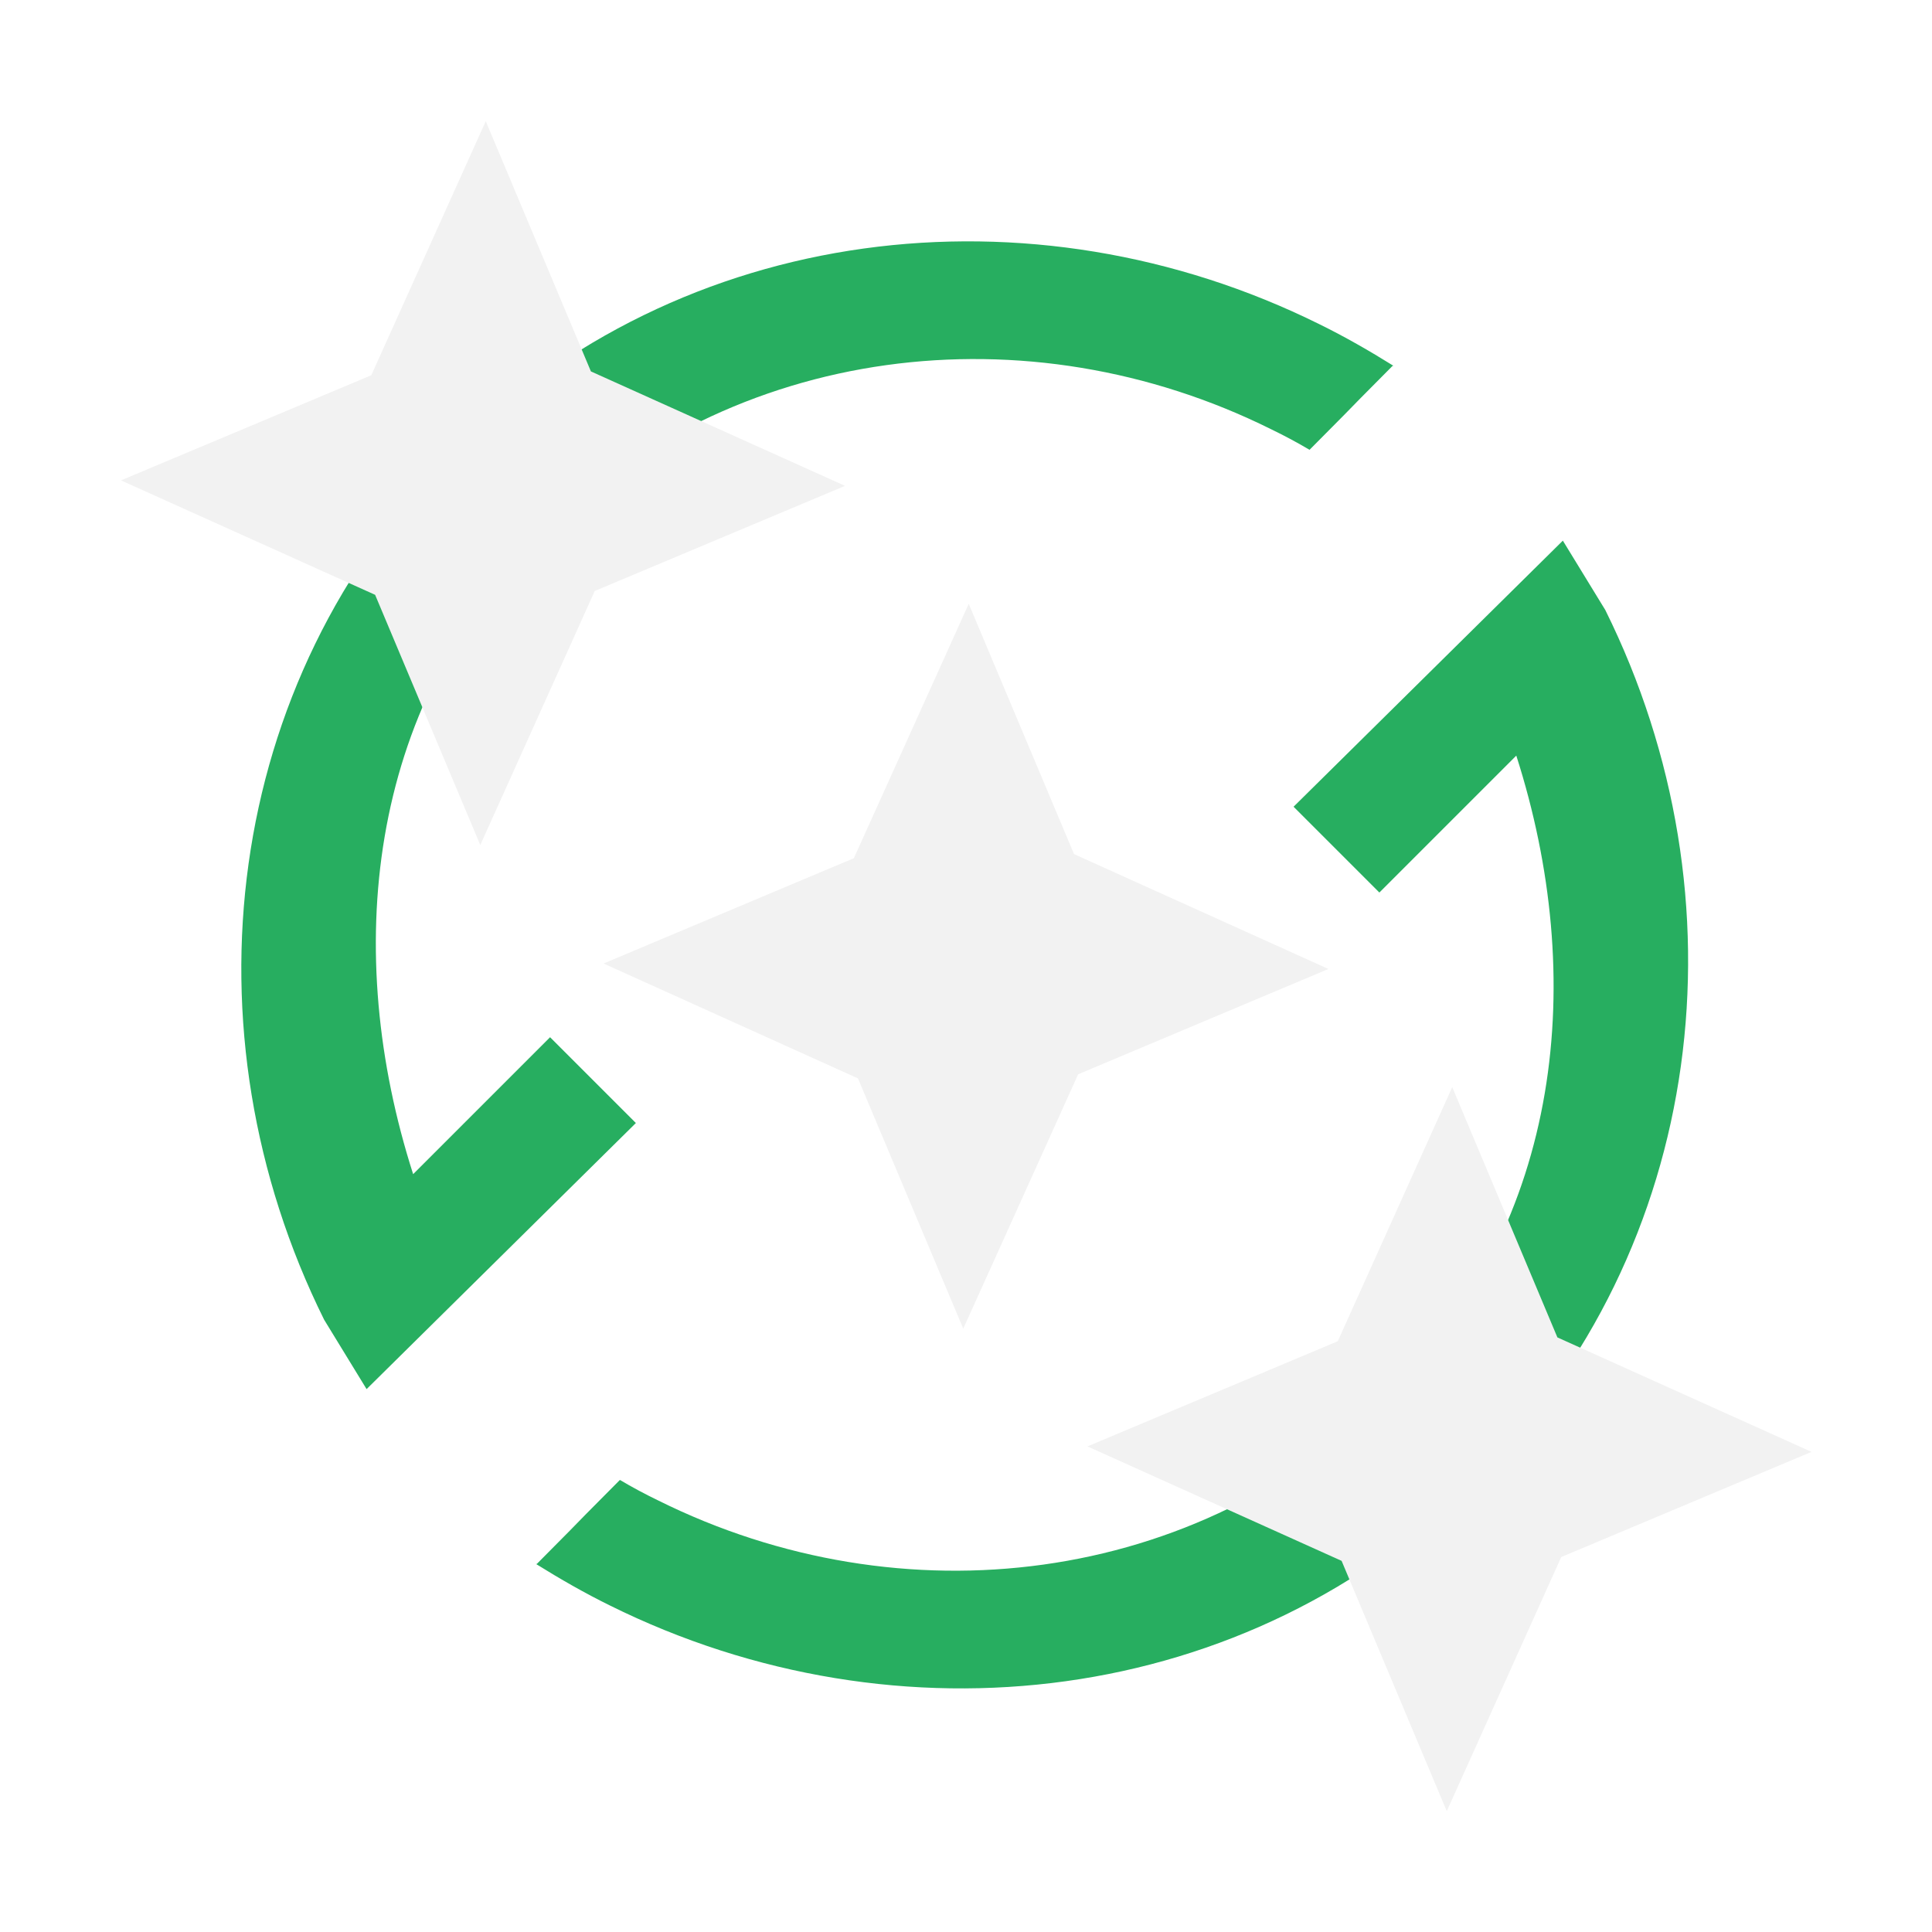
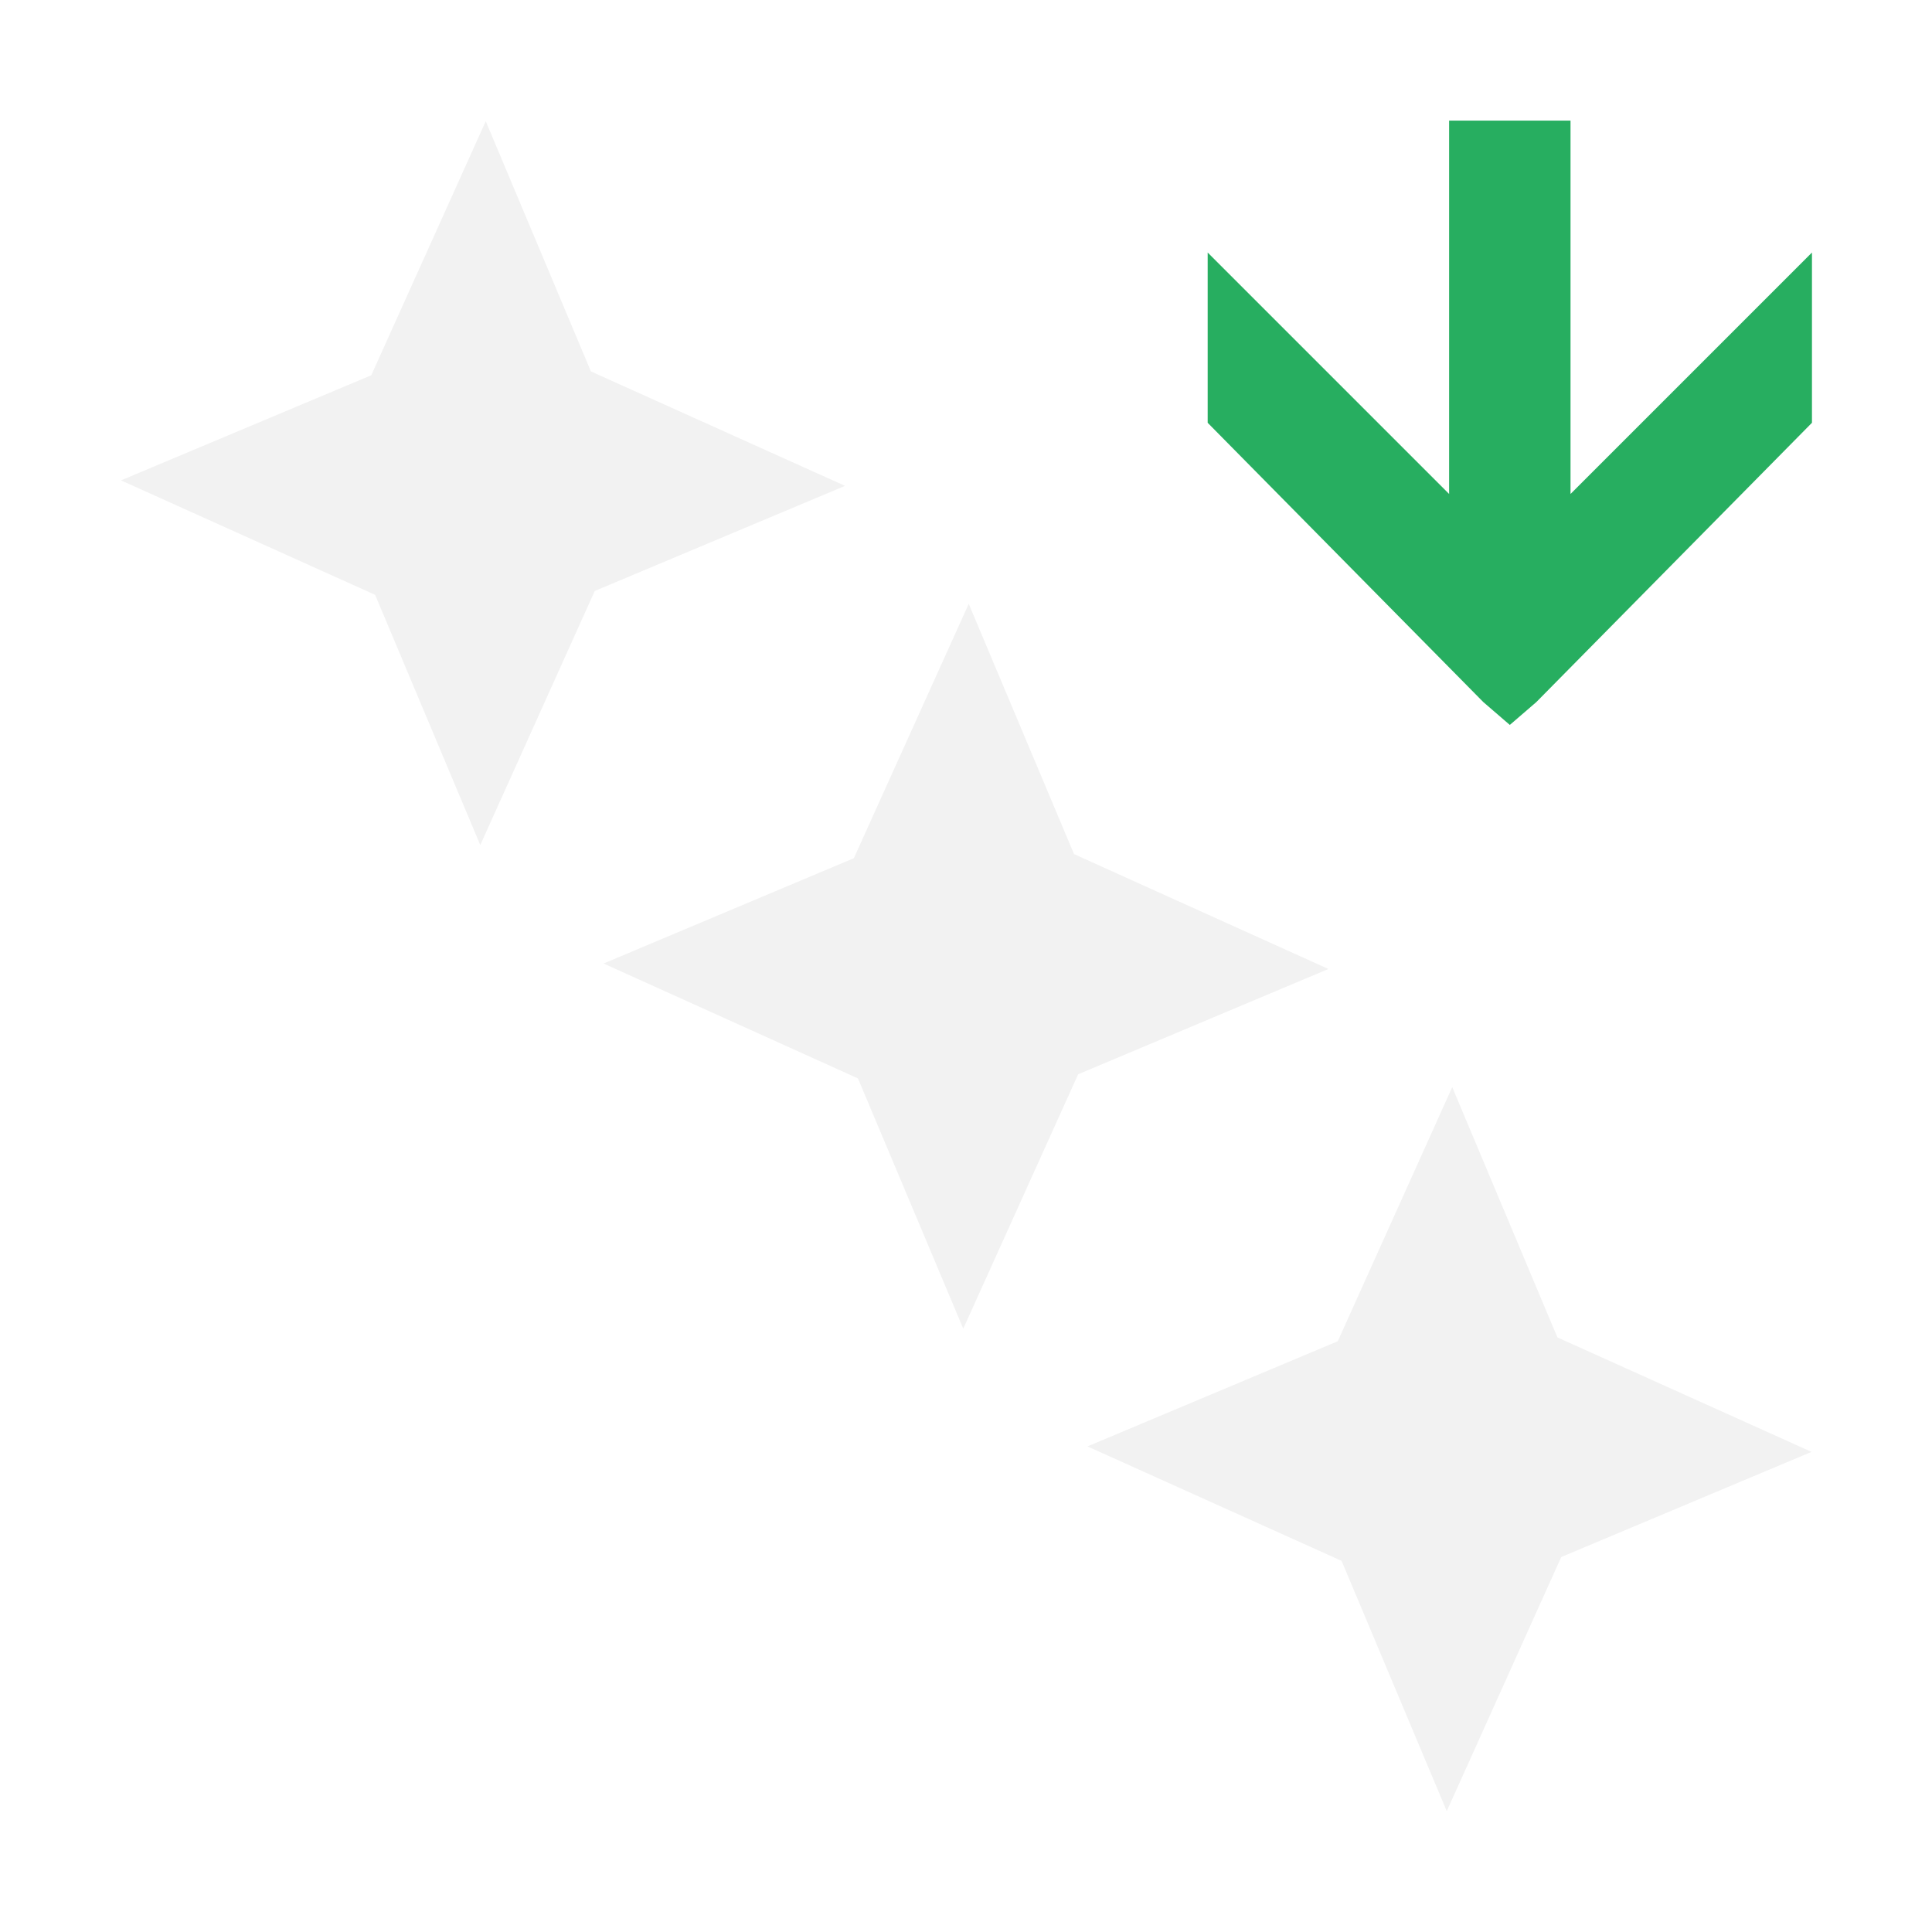
<svg xmlns="http://www.w3.org/2000/svg" width="16" height="16" viewBox="0 0 4.233 4.233" version="1.1" id="svg8">
  <defs id="defs2" />
  <g id="layer1" transform="translate(0,-292.7667)">
-     <g transform="rotate(90,2.113478,294.8817)" id="g908">
-       <path id="path847" d="m 0.8,293.942 c -0.033,0.053 -0.064,0.107 -0.091,0.162 -0.313,0.631 -0.223,1.399 0.28,1.901 0.502,0.502 1.27,0.593 1.901,0.28 l 0.152,-0.093 -0.583,-0.59 -0.188,0.188 0.3,0.3 c -0.487,0.156 -1.021,0.101 -1.394,-0.272 -0.427,-0.427 -0.503,-1.075 -0.238,-1.608 0.014,-0.029 0.029,-0.057 0.045,-0.084 -0.166,-0.165 -0.025,-0.024 -0.184,-0.182 z" style="color:#000000;font-style:normal;font-variant:normal;font-weight:normal;font-stretch:normal;font-size:medium;line-height:normal;font-family:sans-serif;font-variant-ligatures:normal;font-variant-position:normal;font-variant-caps:normal;font-variant-numeric:normal;font-variant-alternates:normal;font-feature-settings:normal;text-indent:0;text-align:start;text-decoration:none;text-decoration-line:none;text-decoration-style:solid;text-decoration-color:#000000;letter-spacing:normal;word-spacing:normal;text-transform:none;writing-mode:lr-tb;direction:ltr;text-orientation:mixed;dominant-baseline:auto;baseline-shift:baseline;text-anchor:start;white-space:normal;shape-padding:0;clip-rule:nonzero;display:inline;overflow:visible;visibility:visible;opacity:1;isolation:auto;mix-blend-mode:normal;color-interpolation:sRGB;color-interpolation-filters:linearRGB;solid-color:#000000;solid-opacity:1;vector-effect:none;fill:#27ae60;fill-opacity:1;fill-rule:evenodd;stroke:none;stroke-width:0.265px;stroke-linecap:butt;stroke-linejoin:miter;stroke-miterlimit:4;stroke-dasharray:none;stroke-dashoffset:0;stroke-opacity:1;color-rendering:auto;image-rendering:auto;shape-rendering:auto;text-rendering:auto;enable-background:accumulate" />
-       <path id="path847-6" d="m 3.425,295.821 c 0.033,-0.053 0.064,-0.107 0.091,-0.162 0.313,-0.631 0.223,-1.399 -0.28,-1.901 -0.502,-0.502 -1.27,-0.593 -1.901,-0.28 l -0.152,0.093 0.583,0.59 0.188,-0.188 -0.3,-0.3 c 0.487,-0.156 1.021,-0.101 1.394,0.272 0.427,0.427 0.503,1.075 0.238,1.608 -0.014,0.029 -0.029,0.057 -0.045,0.084 0.166,0.165 0.025,0.024 0.184,0.182 z" style="color:#000000;font-style:normal;font-variant:normal;font-weight:normal;font-stretch:normal;font-size:medium;line-height:normal;font-family:sans-serif;font-variant-ligatures:normal;font-variant-position:normal;font-variant-caps:normal;font-variant-numeric:normal;font-variant-alternates:normal;font-feature-settings:normal;text-indent:0;text-align:start;text-decoration:none;text-decoration-line:none;text-decoration-style:solid;text-decoration-color:#000000;letter-spacing:normal;word-spacing:normal;text-transform:none;writing-mode:lr-tb;direction:ltr;text-orientation:mixed;dominant-baseline:auto;baseline-shift:baseline;text-anchor:start;white-space:normal;shape-padding:0;clip-rule:nonzero;display:inline;overflow:visible;visibility:visible;opacity:1;isolation:auto;mix-blend-mode:normal;color-interpolation:sRGB;color-interpolation-filters:linearRGB;solid-color:#000000;solid-opacity:1;vector-effect:none;fill:#27ae60;fill-opacity:1;fill-rule:evenodd;stroke:none;stroke-width:0.265px;stroke-linecap:butt;stroke-linejoin:miter;stroke-miterlimit:4;stroke-dasharray:none;stroke-dashoffset:0;stroke-opacity:1;color-rendering:auto;image-rendering:auto;shape-rendering:auto;text-rendering:auto;enable-background:accumulate" />
-     </g>
    <path style="fill:#f2f2f2;stroke:none;stroke-width:0.331;stroke-linecap:round;stroke-linejoin:round;paint-order:stroke fill markers;fill-opacity:1" id="path4269" d="m 1.587,293.698 -0.457,0.192 -0.209,0.464 -0.192,-0.457 -0.464,-0.209 0.457,-0.192 0.209,-0.464 0.192,0.457 z" transform="matrix(1.2,0,0,1.199683,-0.05291667,-58.51328)" />
    <path style="fill:#f2f2f2;stroke:none;stroke-width:0.331;stroke-linecap:round;stroke-linejoin:round;paint-order:stroke fill markers;fill-opacity:1" id="path4269-3" d="m 3.969,296.079 -0.457,0.192 -0.209,0.464 -0.192,-0.457 -0.464,-0.209 0.457,-0.192 0.209,-0.464 0.192,0.457 z" transform="matrix(1.2,0,0,1.200002,-0.7937503,-59.34763)" />
    <path style="fill:#f2f2f2;stroke:none;stroke-width:0.265;stroke-linecap:round;stroke-linejoin:round;paint-order:stroke fill markers;fill-opacity:1" id="path4269-6" d="m 1.323,293.564 -0.366,0.154 -0.168,0.372 -0.154,-0.366 -0.372,-0.168 0.366,-0.154 0.168,-0.372 0.154,0.366 z" transform="matrix(1.498209,0,0,1.498225,0.9284109,-144.9352)" />
+     <path style="color:#4d4d4d;fill:#27ae60;fill-opacity:1;stroke:none;stroke-width:0.265" d="m 3.175,293.031 v 0.818 l -0.529,-0.529 v 0.373 l 0.604,0.612 0.058,0.05 0.058,-0.05 0.604,-0.612 v -0.373 l -0.529,0.529 v -0.818 z" class="ColorScheme-Text" id="path4" />
  </g>
</svg>
